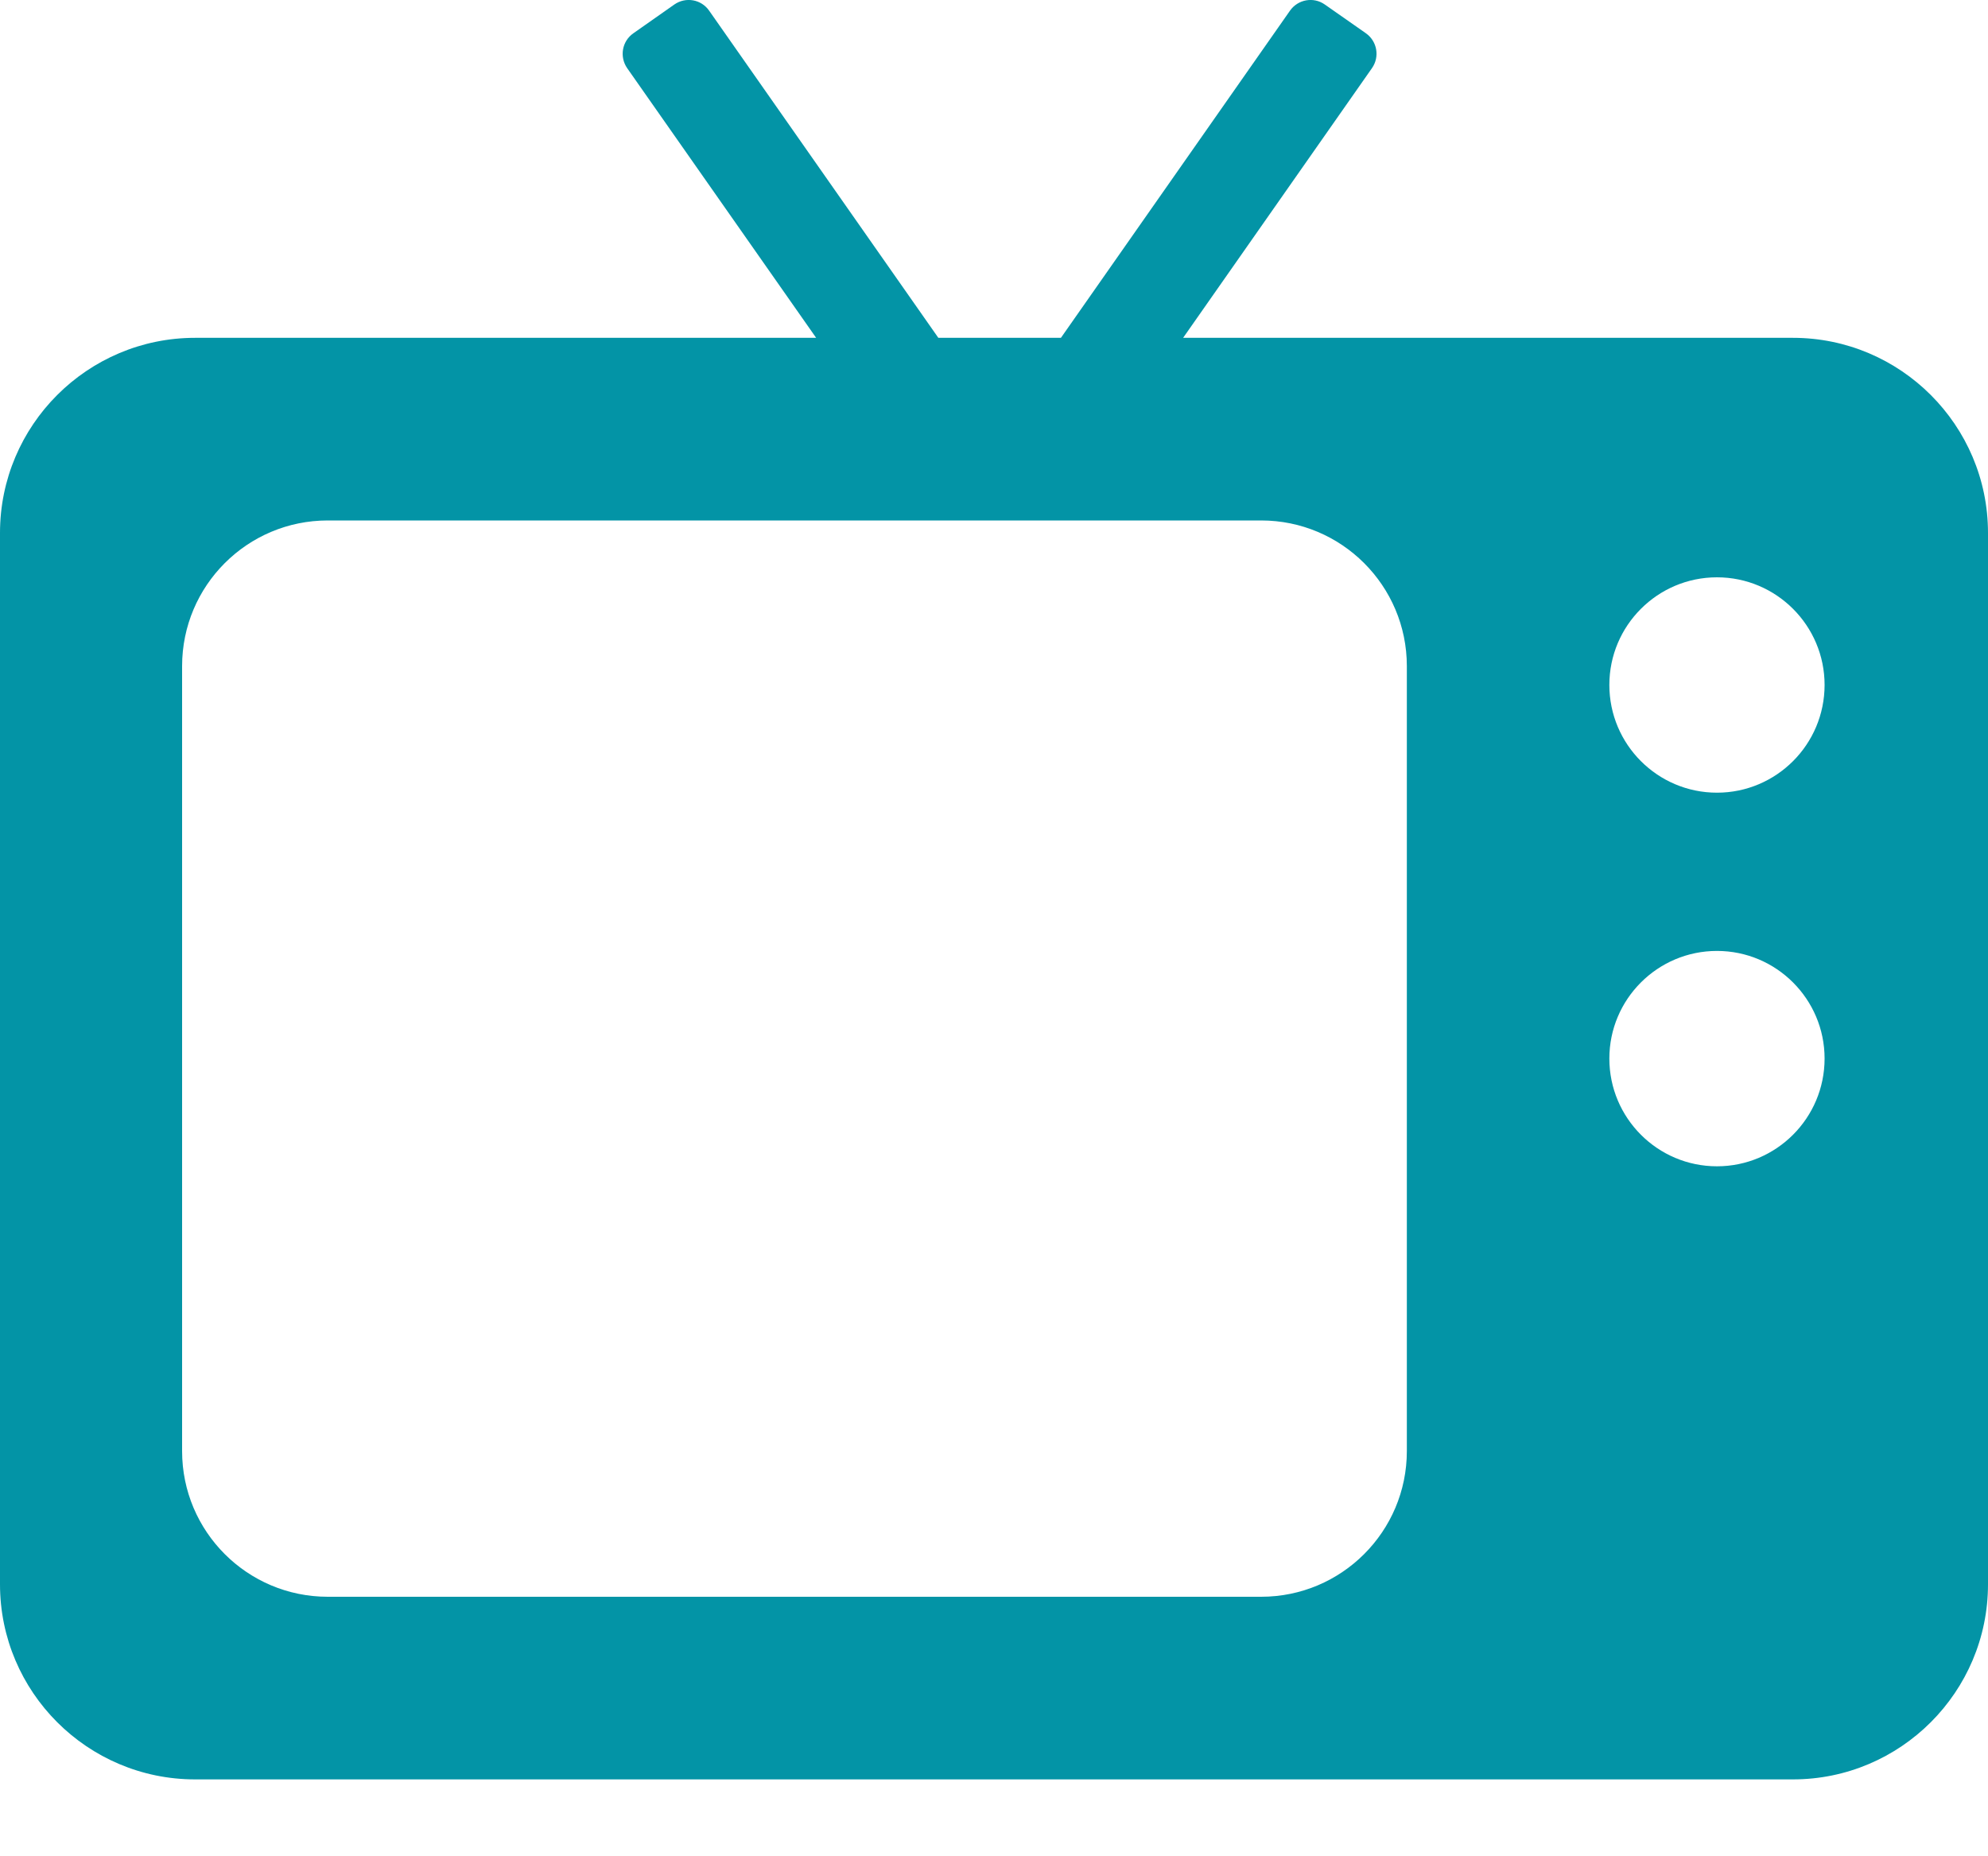
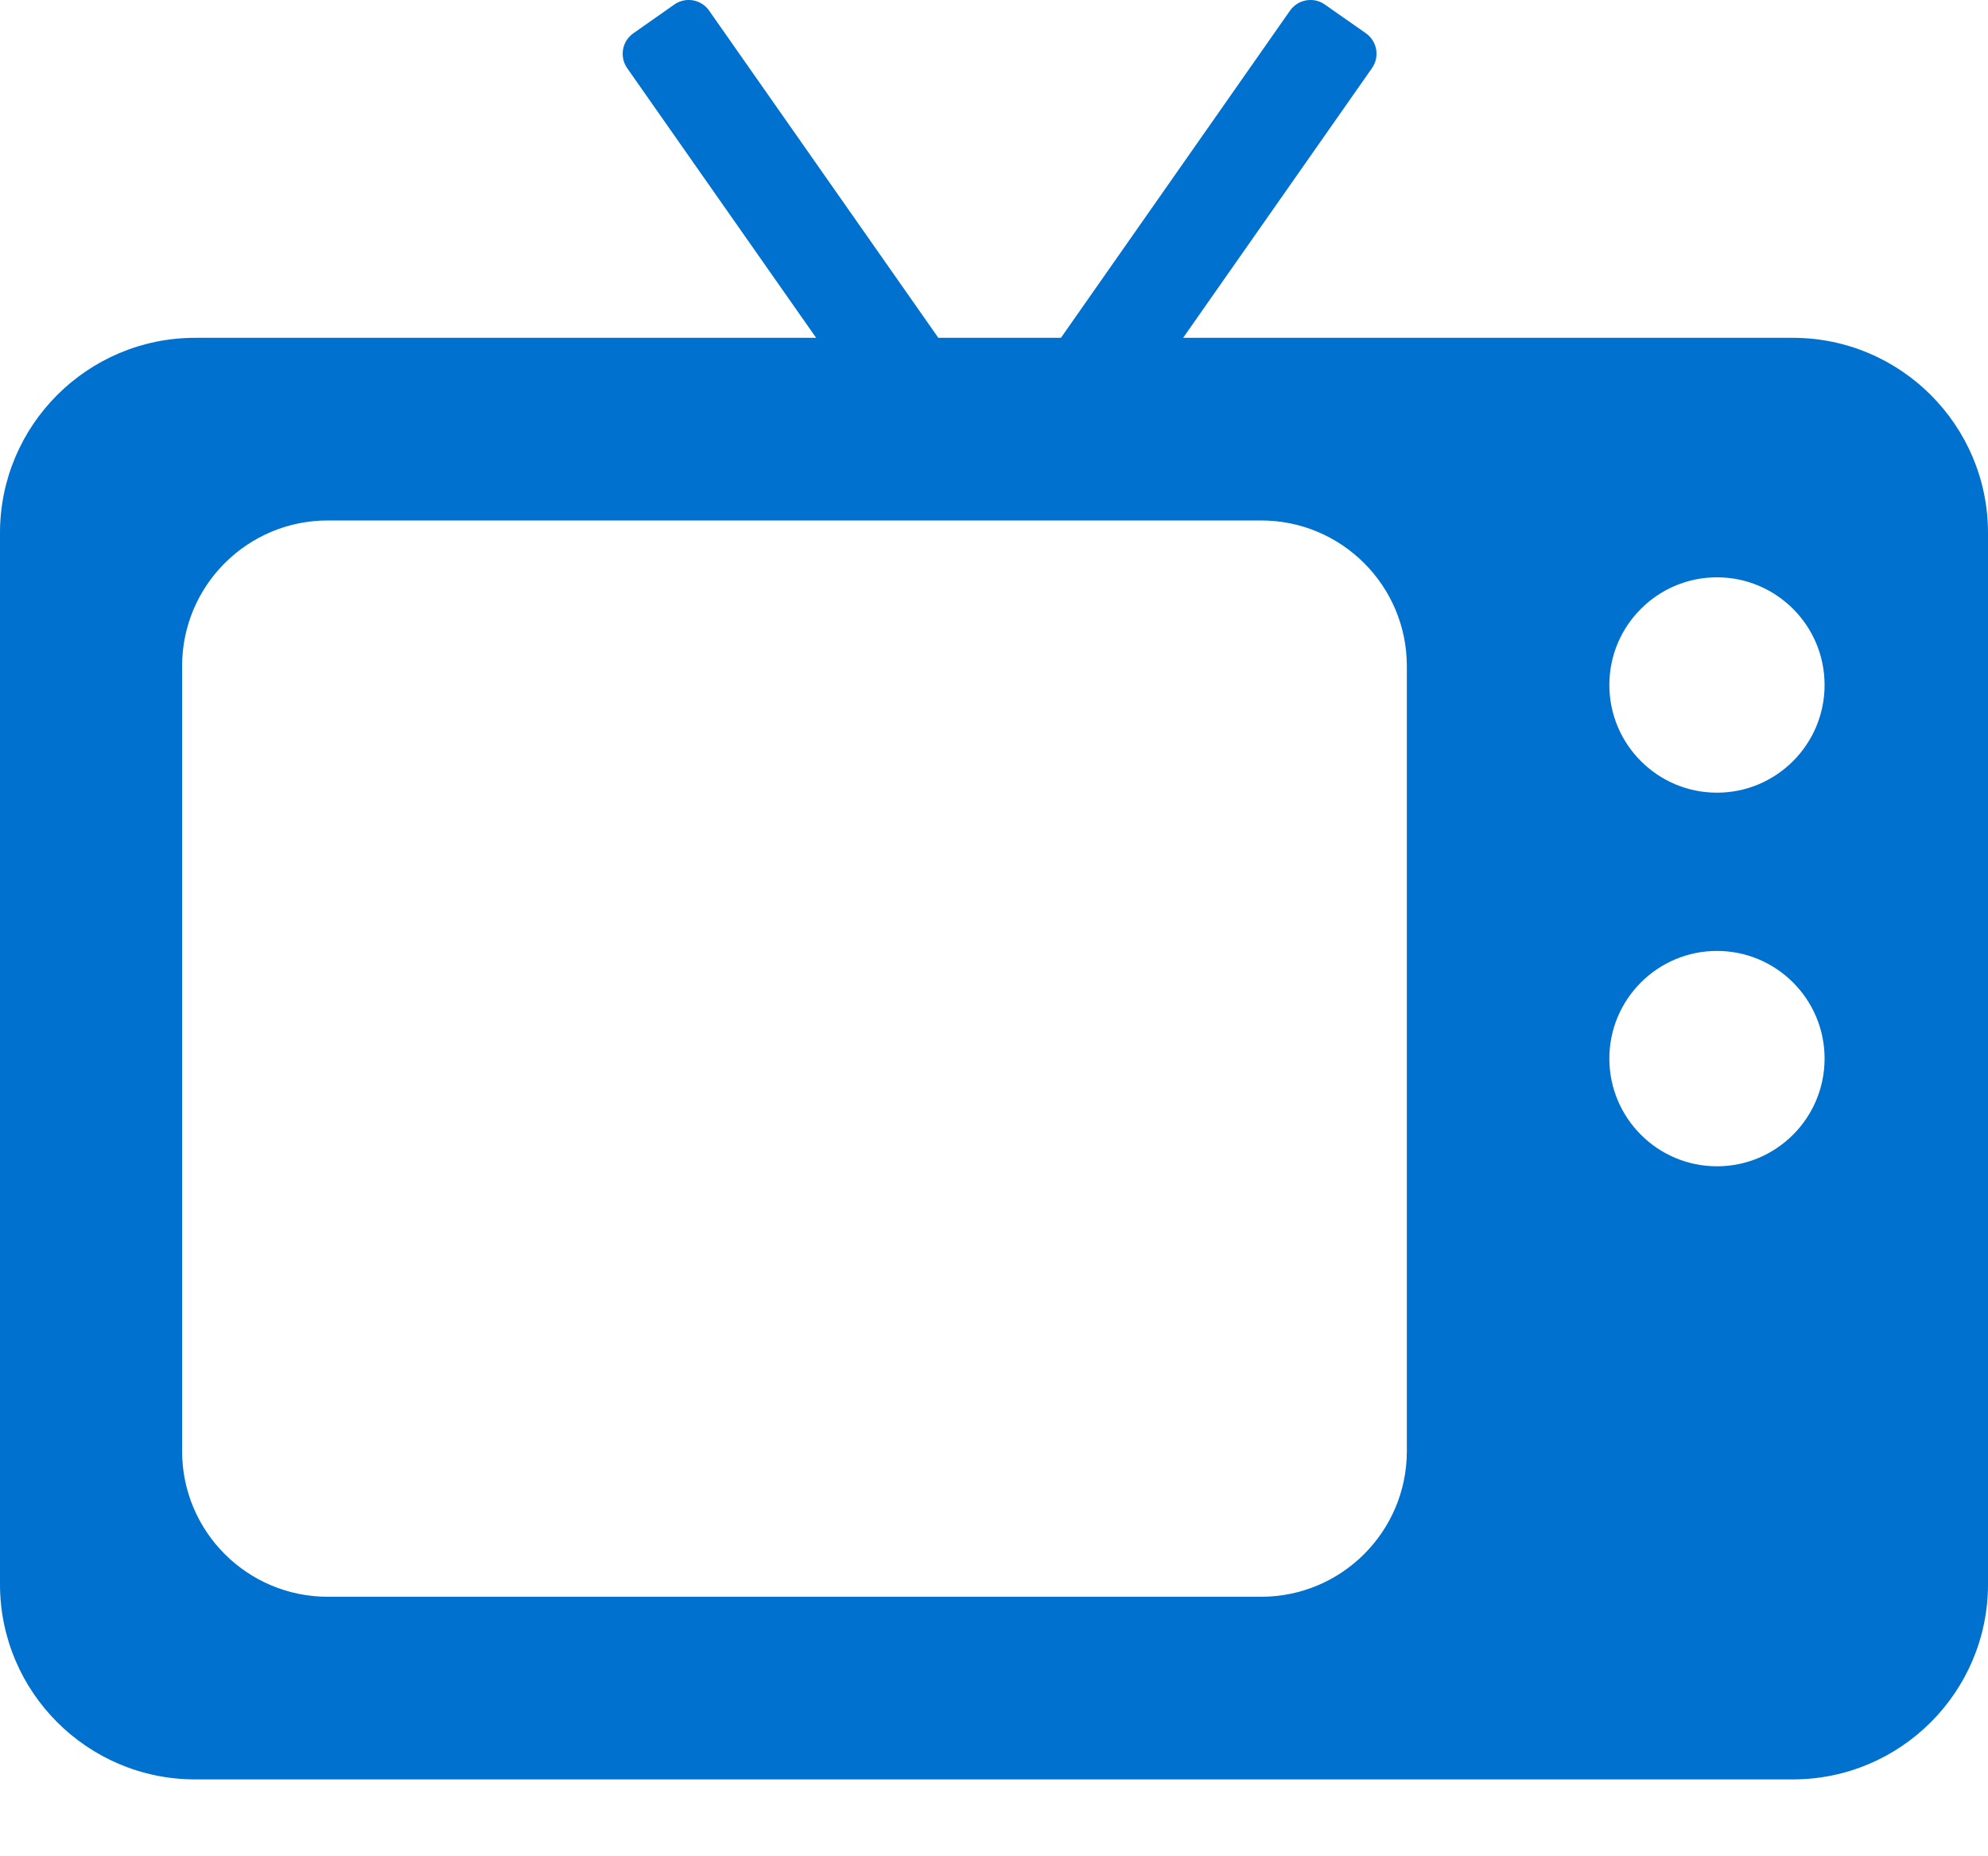
<svg xmlns="http://www.w3.org/2000/svg" width="100%" height="100%" viewBox="0 0 15 14" version="1.1" xml:space="preserve" style="fill-rule:evenodd;clip-rule:evenodd;stroke-linejoin:round;stroke-miterlimit:1.414;">
-   <path d="M13.528,13.426l-12.056,0c-0.812,0 -1.472,-0.66 -1.472,-1.472l0,-7.933c0,-0.812 0.66,-1.472 1.472,-1.472l4.686,0l-1.426,-2.035c-0.059,-0.086 -0.039,-0.203 0.047,-0.263l0.309,-0.217c0.086,-0.06 0.204,-0.039 0.263,0.047l1.729,2.468l0.925,0l1.728,-2.468c0.06,-0.086 0.178,-0.107 0.263,-0.047l0.31,0.217c0.085,0.06 0.106,0.177 0.046,0.263l-1.425,2.035l4.601,0c0.812,0 1.472,0.66 1.472,1.472l0,7.933c0,0.812 -0.66,1.472 -1.472,1.472Zm-4.012,-9.499l-7.043,0c-0.607,0 -1.099,0.492 -1.099,1.099l0,5.923c0,0.607 0.492,1.099 1.099,1.099l7.043,0c0.606,0 1.099,-0.492 1.099,-1.099l0,-5.923c0,-0.607 -0.493,-1.099 -1.099,-1.099Zm3.439,3.248c0.448,0 0.812,0.364 0.812,0.812c0,0.449 -0.364,0.813 -0.812,0.813c-0.448,0 -0.812,-0.364 -0.812,-0.813c0,-0.448 0.364,-0.812 0.812,-0.812Zm0,-2.819c0.448,0 0.812,0.364 0.812,0.812c0,0.449 -0.364,0.813 -0.812,0.813c-0.448,0 -0.812,-0.364 -0.812,-0.813c0,-0.448 0.364,-0.812 0.812,-0.812Z" style="fill:#0394a6;" />
+   <path d="M13.528,13.426l-12.056,0c-0.812,0 -1.472,-0.66 -1.472,-1.472l0,-7.933c0,-0.812 0.66,-1.472 1.472,-1.472l4.686,0l-1.426,-2.035c-0.059,-0.086 -0.039,-0.203 0.047,-0.263l0.309,-0.217c0.086,-0.06 0.204,-0.039 0.263,0.047l1.729,2.468l0.925,0l1.728,-2.468c0.06,-0.086 0.178,-0.107 0.263,-0.047l0.31,0.217c0.085,0.06 0.106,0.177 0.046,0.263l-1.425,2.035l4.601,0c0.812,0 1.472,0.66 1.472,1.472l0,7.933c0,0.812 -0.66,1.472 -1.472,1.472Zm-4.012,-9.499l-7.043,0c-0.607,0 -1.099,0.492 -1.099,1.099l0,5.923c0,0.607 0.492,1.099 1.099,1.099l7.043,0c0.606,0 1.099,-0.492 1.099,-1.099l0,-5.923c0,-0.607 -0.493,-1.099 -1.099,-1.099Zm3.439,3.248c0.448,0 0.812,0.364 0.812,0.812c0,0.449 -0.364,0.813 -0.812,0.813c-0.448,0 -0.812,-0.364 -0.812,-0.813c0,-0.448 0.364,-0.812 0.812,-0.812Zm0,-2.819c0.448,0 0.812,0.364 0.812,0.812c0,0.449 -0.364,0.813 -0.812,0.813c-0.448,0 -0.812,-0.364 -0.812,-0.813c0,-0.448 0.364,-0.812 0.812,-0.812Z" style="fill:#0071CE;" />
</svg>
